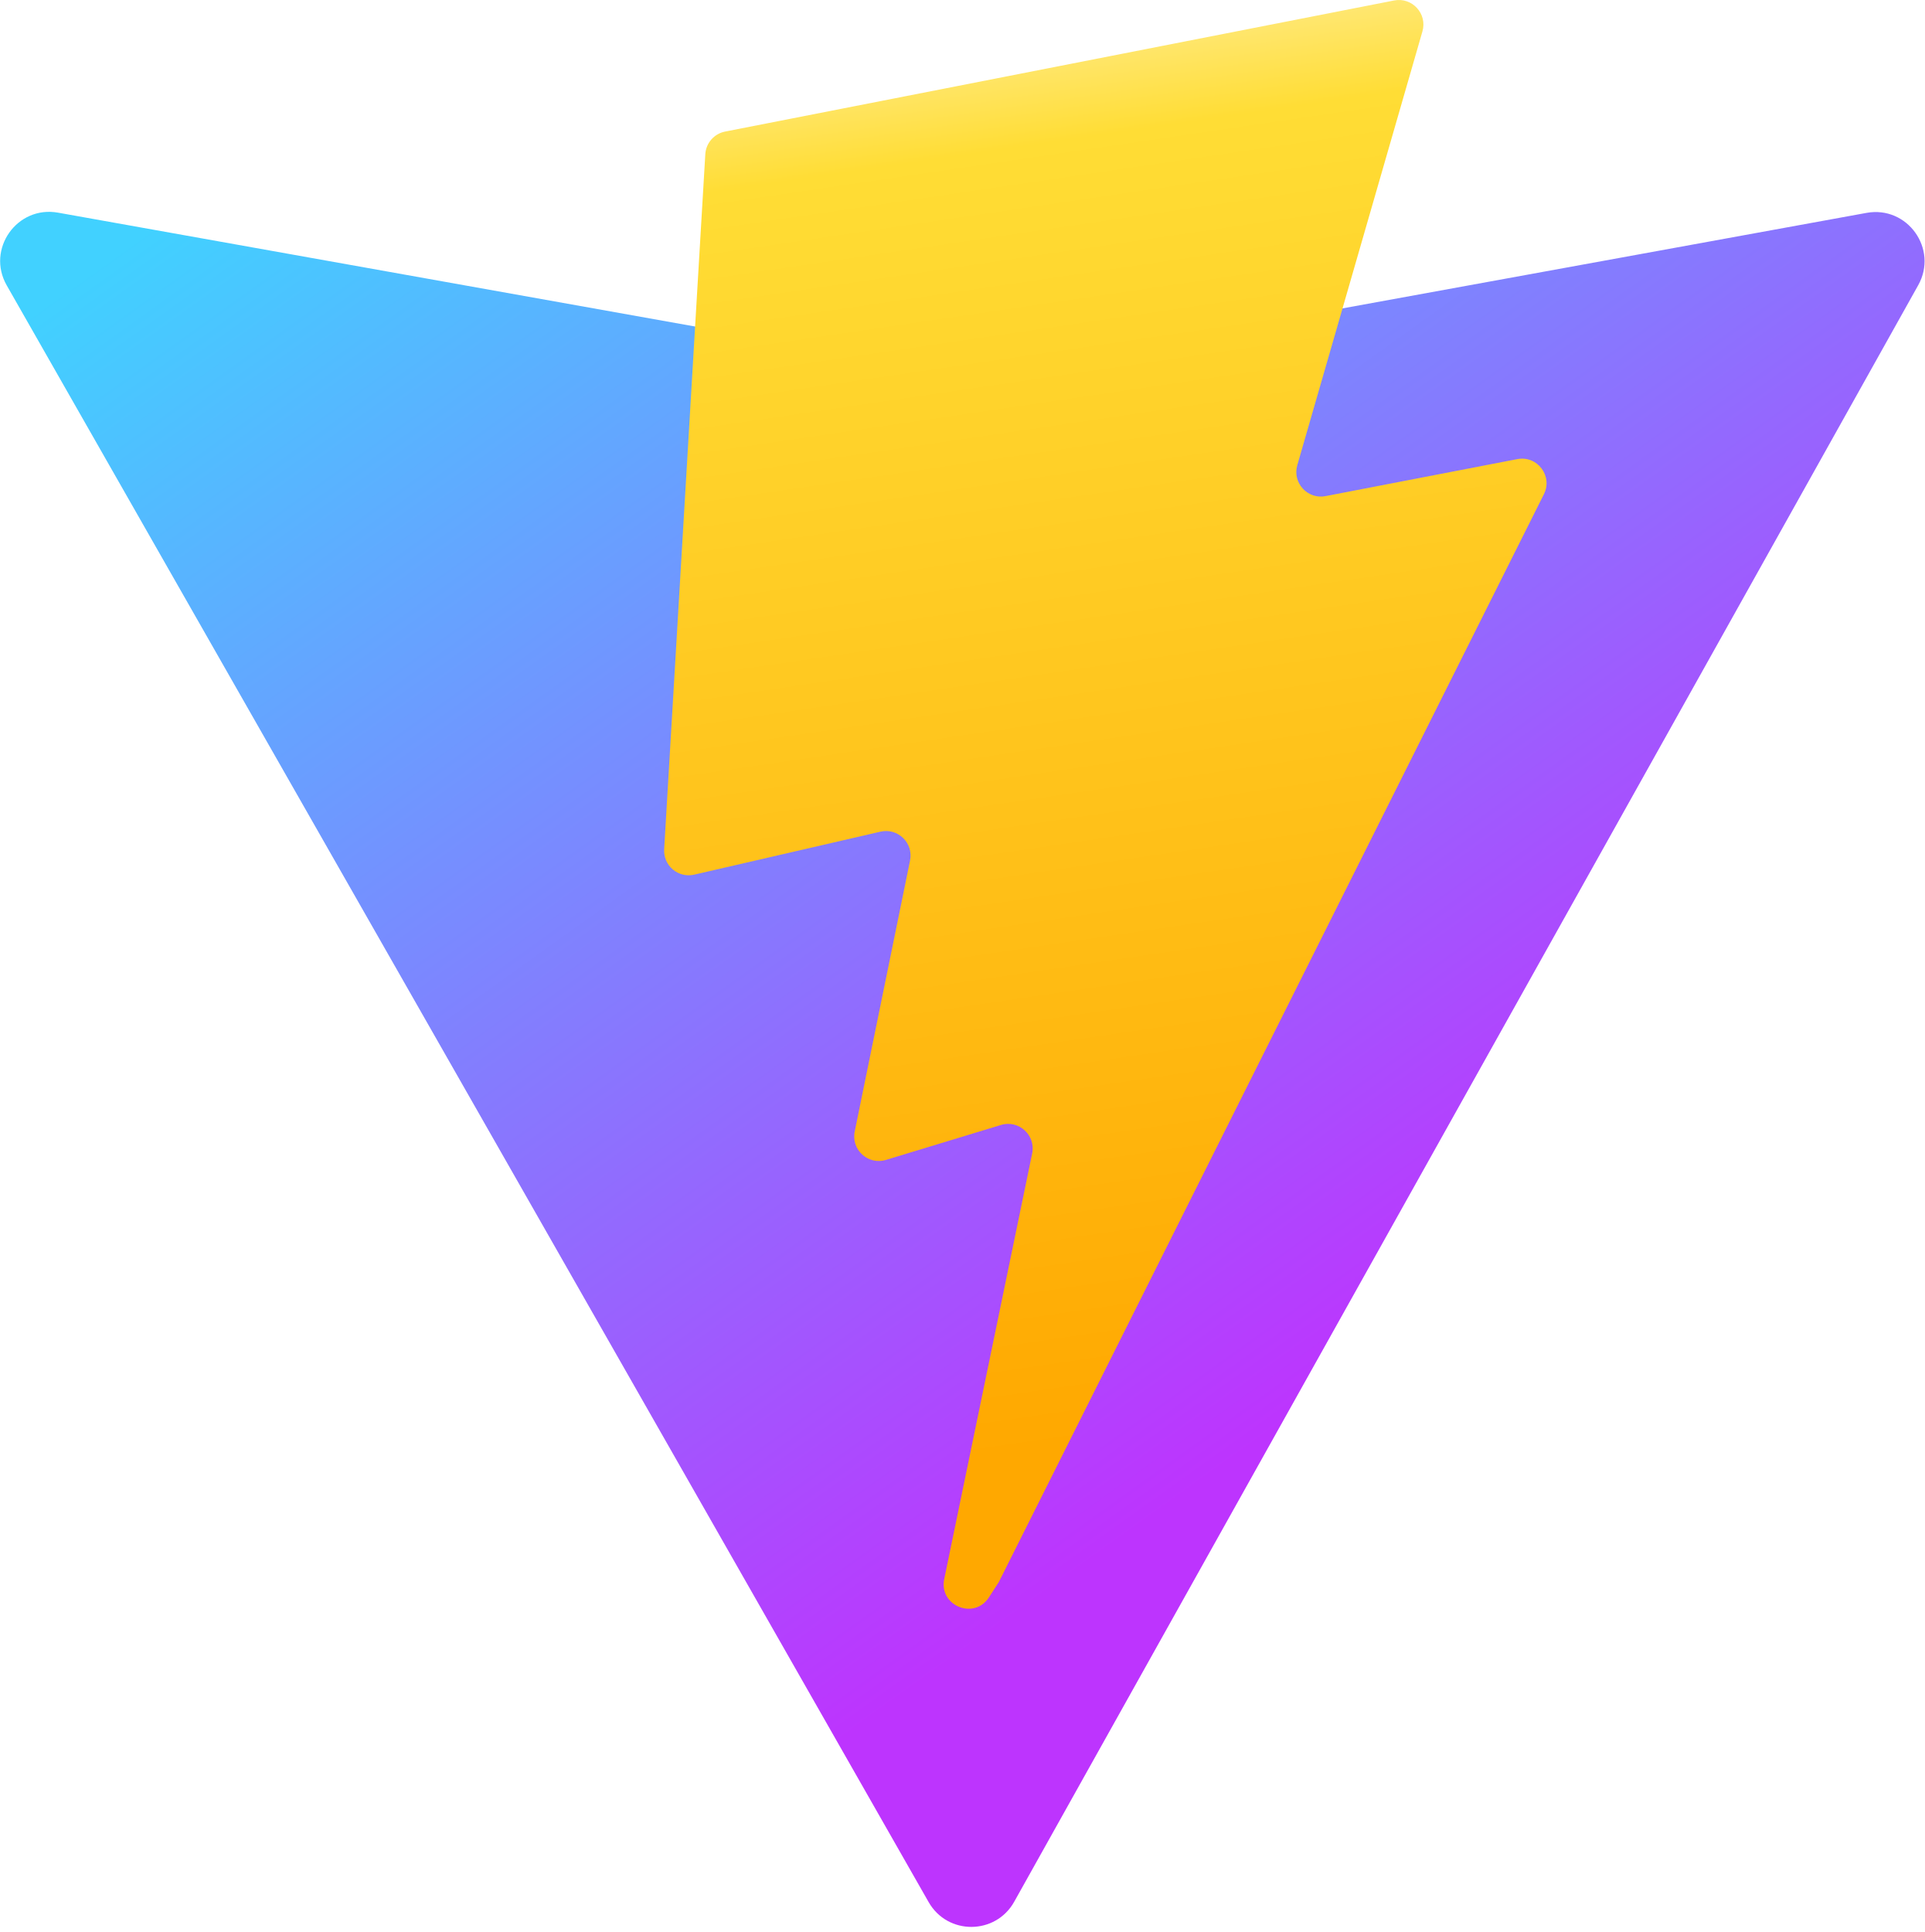
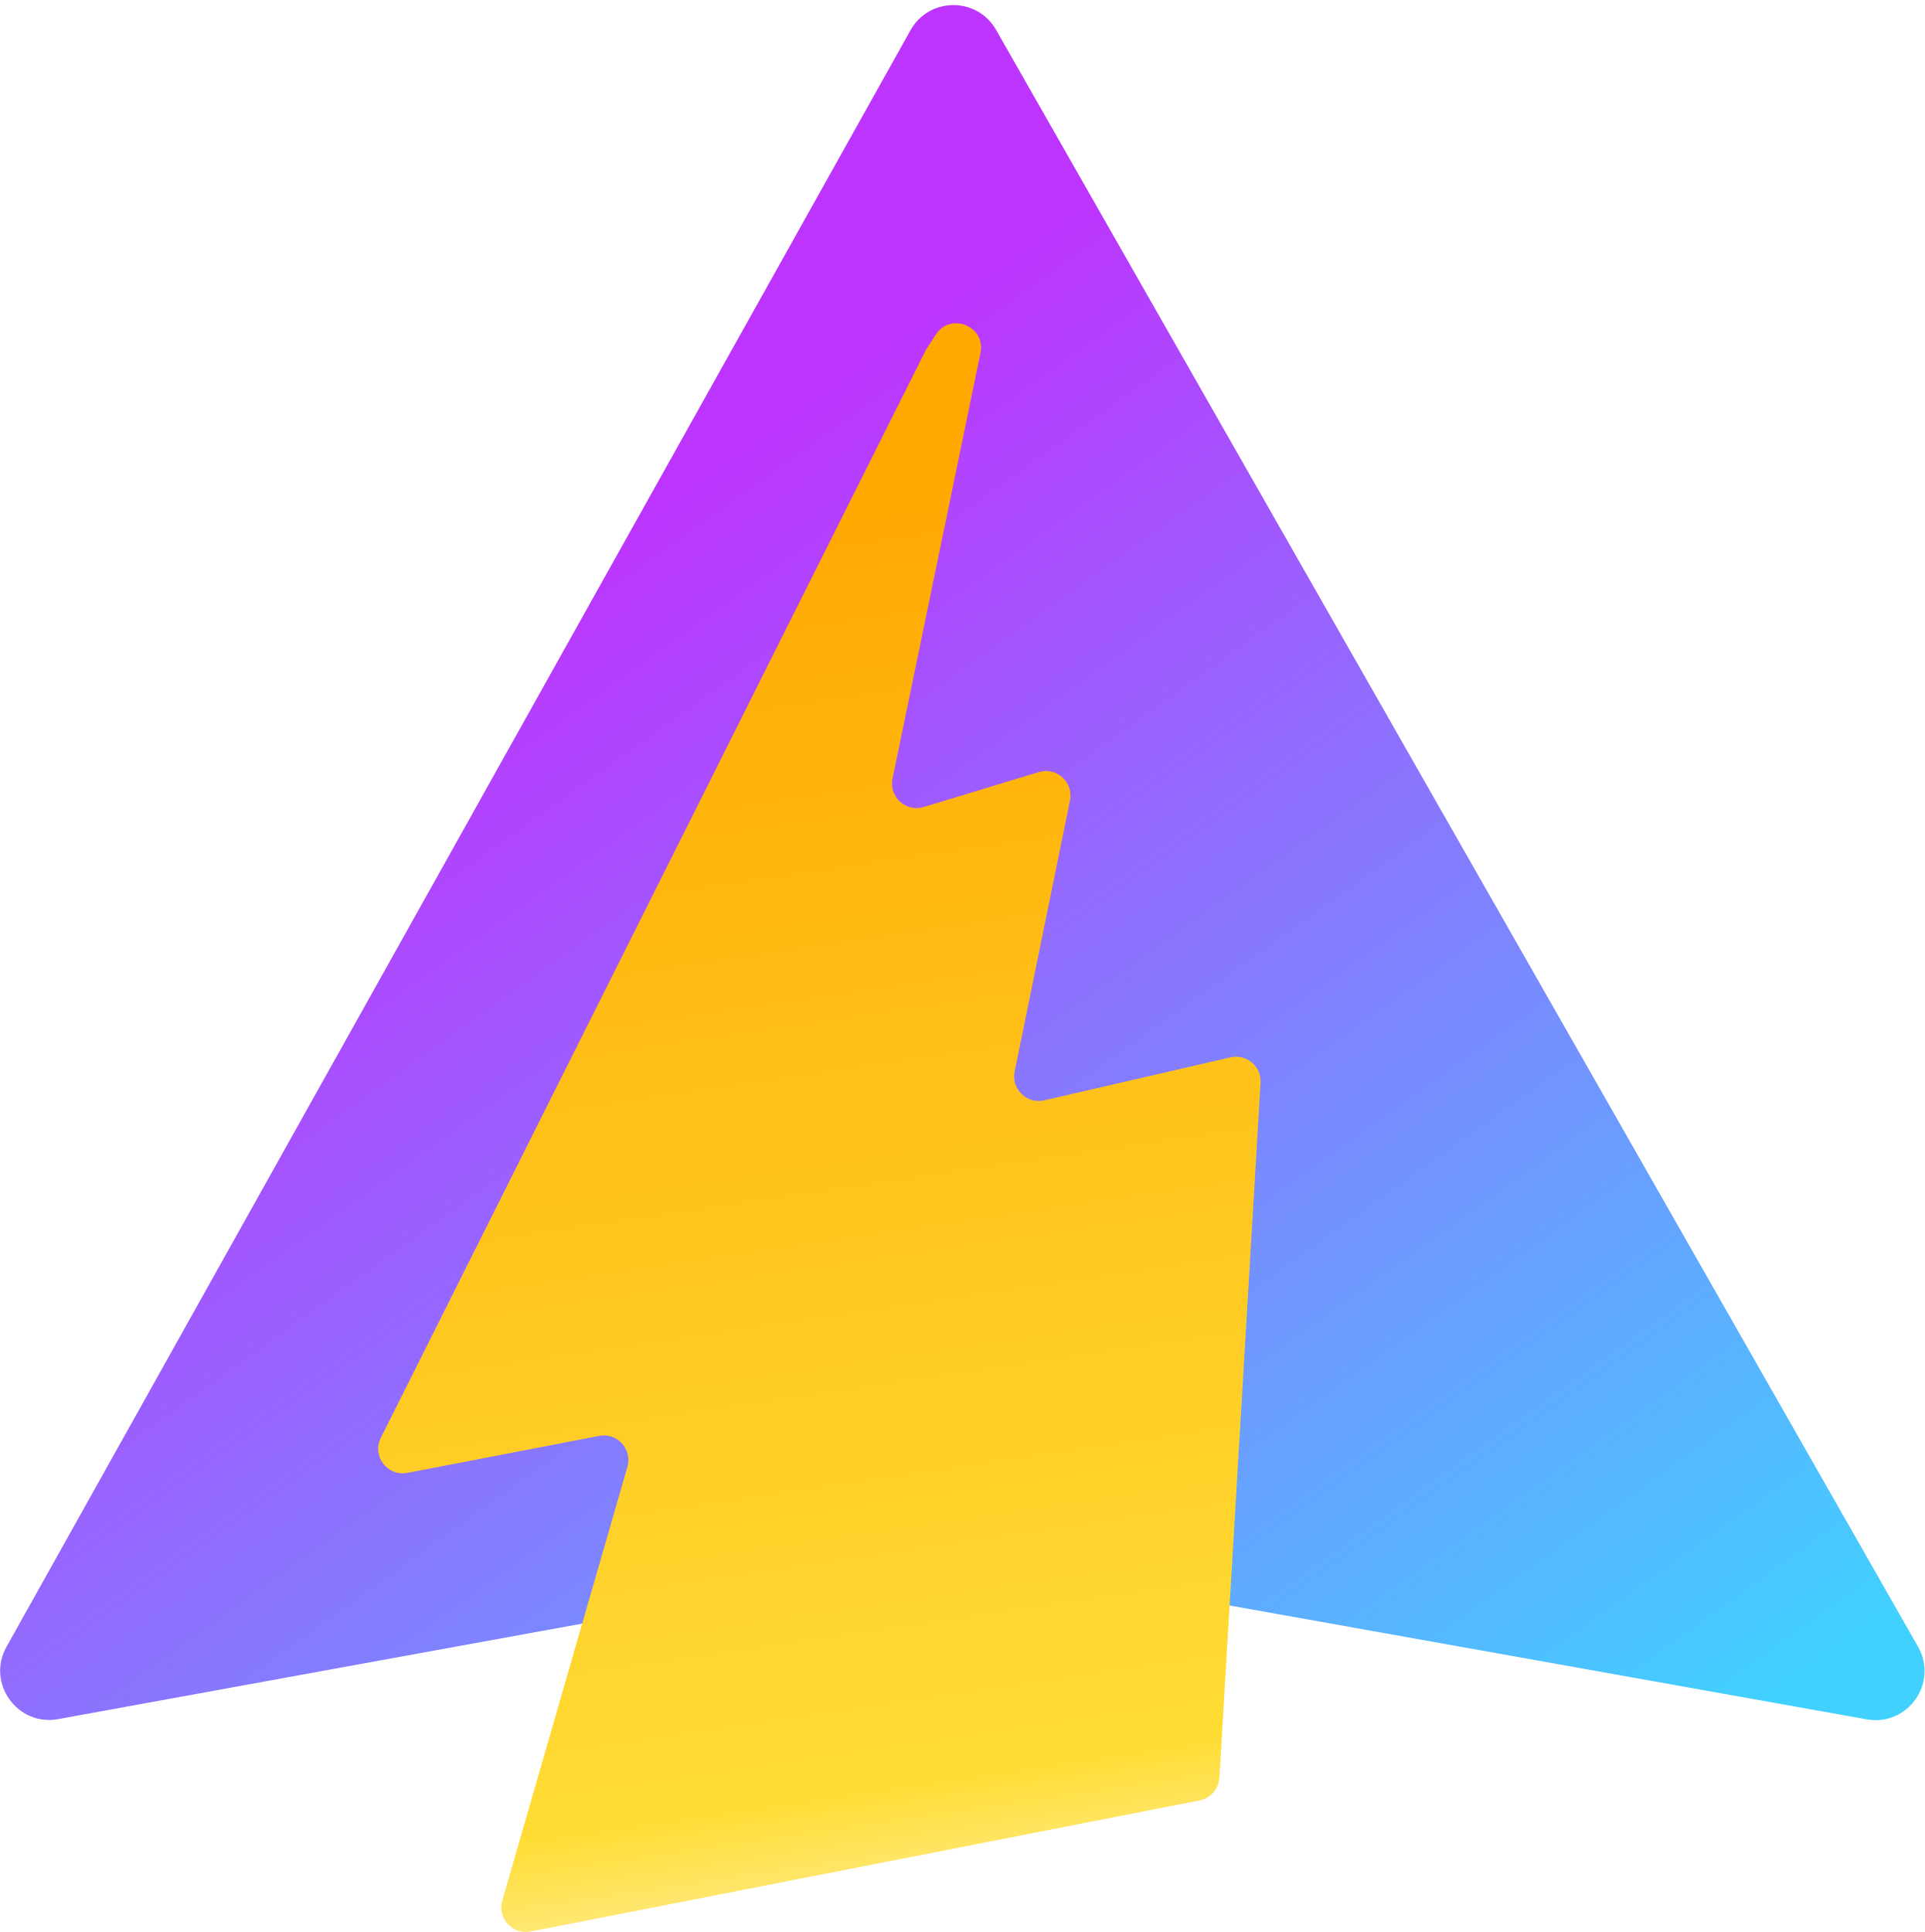
<svg xmlns="http://www.w3.org/2000/svg" aria-hidden="true" role="img" class="iconify iconify--logos" width="31.88" height="32" preserveAspectRatio="xMidYMid meet" viewBox="0 0 256 257">
  <defs>
    <linearGradient id="IconifyId1813088fe1fbc01fb466" x1="-.828%" x2="57.636%" y1="7.652%" y2="78.411%">
      <stop offset="0%" stop-color="#41D1FF" />
      <stop offset="100%" stop-color="#BD34FE" />
    </linearGradient>
    <linearGradient id="IconifyId1813088fe1fbc01fb467" x1="43.376%" x2="50.316%" y1="2.242%" y2="89.03%">
      <stop offset="0%" stop-color="#FFEA83" />
      <stop offset="8.333%" stop-color="#FFDD35" />
      <stop offset="100%" stop-color="#FFA800" />
    </linearGradient>
  </defs>
-   <path fill="url(#IconifyId1813088fe1fbc01fb466)" d="M255.153 37.938L134.897 252.976c-2.483 4.44-8.862 4.466-11.382.048L.875 37.958c-2.746-4.814 1.371-10.646 6.827-9.67l120.385 21.517a6.537 6.537 0 0 0 2.322-.004l117.867-21.483c5.438-.991 9.574 4.796 6.877 9.62Z" />
-   <path fill="url(#IconifyId1813088fe1fbc01fb467)" d="M185.432.063L96.44 17.501a3.268 3.268 0 0 0-2.634 3.014l-5.474 92.456a3.268 3.268 0 0 0 3.997 3.378l24.777-5.718c2.318-.535 4.413 1.507 3.936 3.838l-7.361 36.047c-.495 2.426 1.782 4.5 4.151 3.78l15.304-4.649c2.372-.72 4.652 1.36 4.15 3.788l-11.698 56.621c-.732 3.542 3.979 5.473 5.943 2.437l1.313-2.028l72.516-144.72c1.215-2.423-.88-5.186-3.54-4.672l-25.505 4.922c-2.396.462-4.435-1.77-3.759-4.114l16.646-57.705c.677-2.35-1.37-4.583-3.769-4.113Z" />
+   <path transform="rotate(180, 128, 128.5)" fill="url(#IconifyId1813088fe1fbc01fb466)" d="M255.153 37.938L134.897 252.976c-2.483 4.44-8.862 4.466-11.382.048L.875 37.958c-2.746-4.814 1.371-10.646 6.827-9.67l120.385 21.517a6.537 6.537 0 0 0 2.322-.004l117.867-21.483c5.438-.991 9.574 4.796 6.877 9.62Z" />
+   <path transform="rotate(180, 128, 128.5)" fill="url(#IconifyId1813088fe1fbc01fb467)" d="M185.432.063L96.44 17.501a3.268 3.268 0 0 0-2.634 3.014l-5.474 92.456a3.268 3.268 0 0 0 3.997 3.378l24.777-5.718c2.318-.535 4.413 1.507 3.936 3.838l-7.361 36.047c-.495 2.426 1.782 4.5 4.151 3.78l15.304-4.649c2.372-.72 4.652 1.36 4.15 3.788l-11.698 56.621c-.732 3.542 3.979 5.473 5.943 2.437l1.313-2.028l72.516-144.72c1.215-2.423-.88-5.186-3.54-4.672l-25.505 4.922c-2.396.462-4.435-1.77-3.759-4.114l16.646-57.705c.677-2.35-1.37-4.583-3.769-4.113Z" />
</svg>
